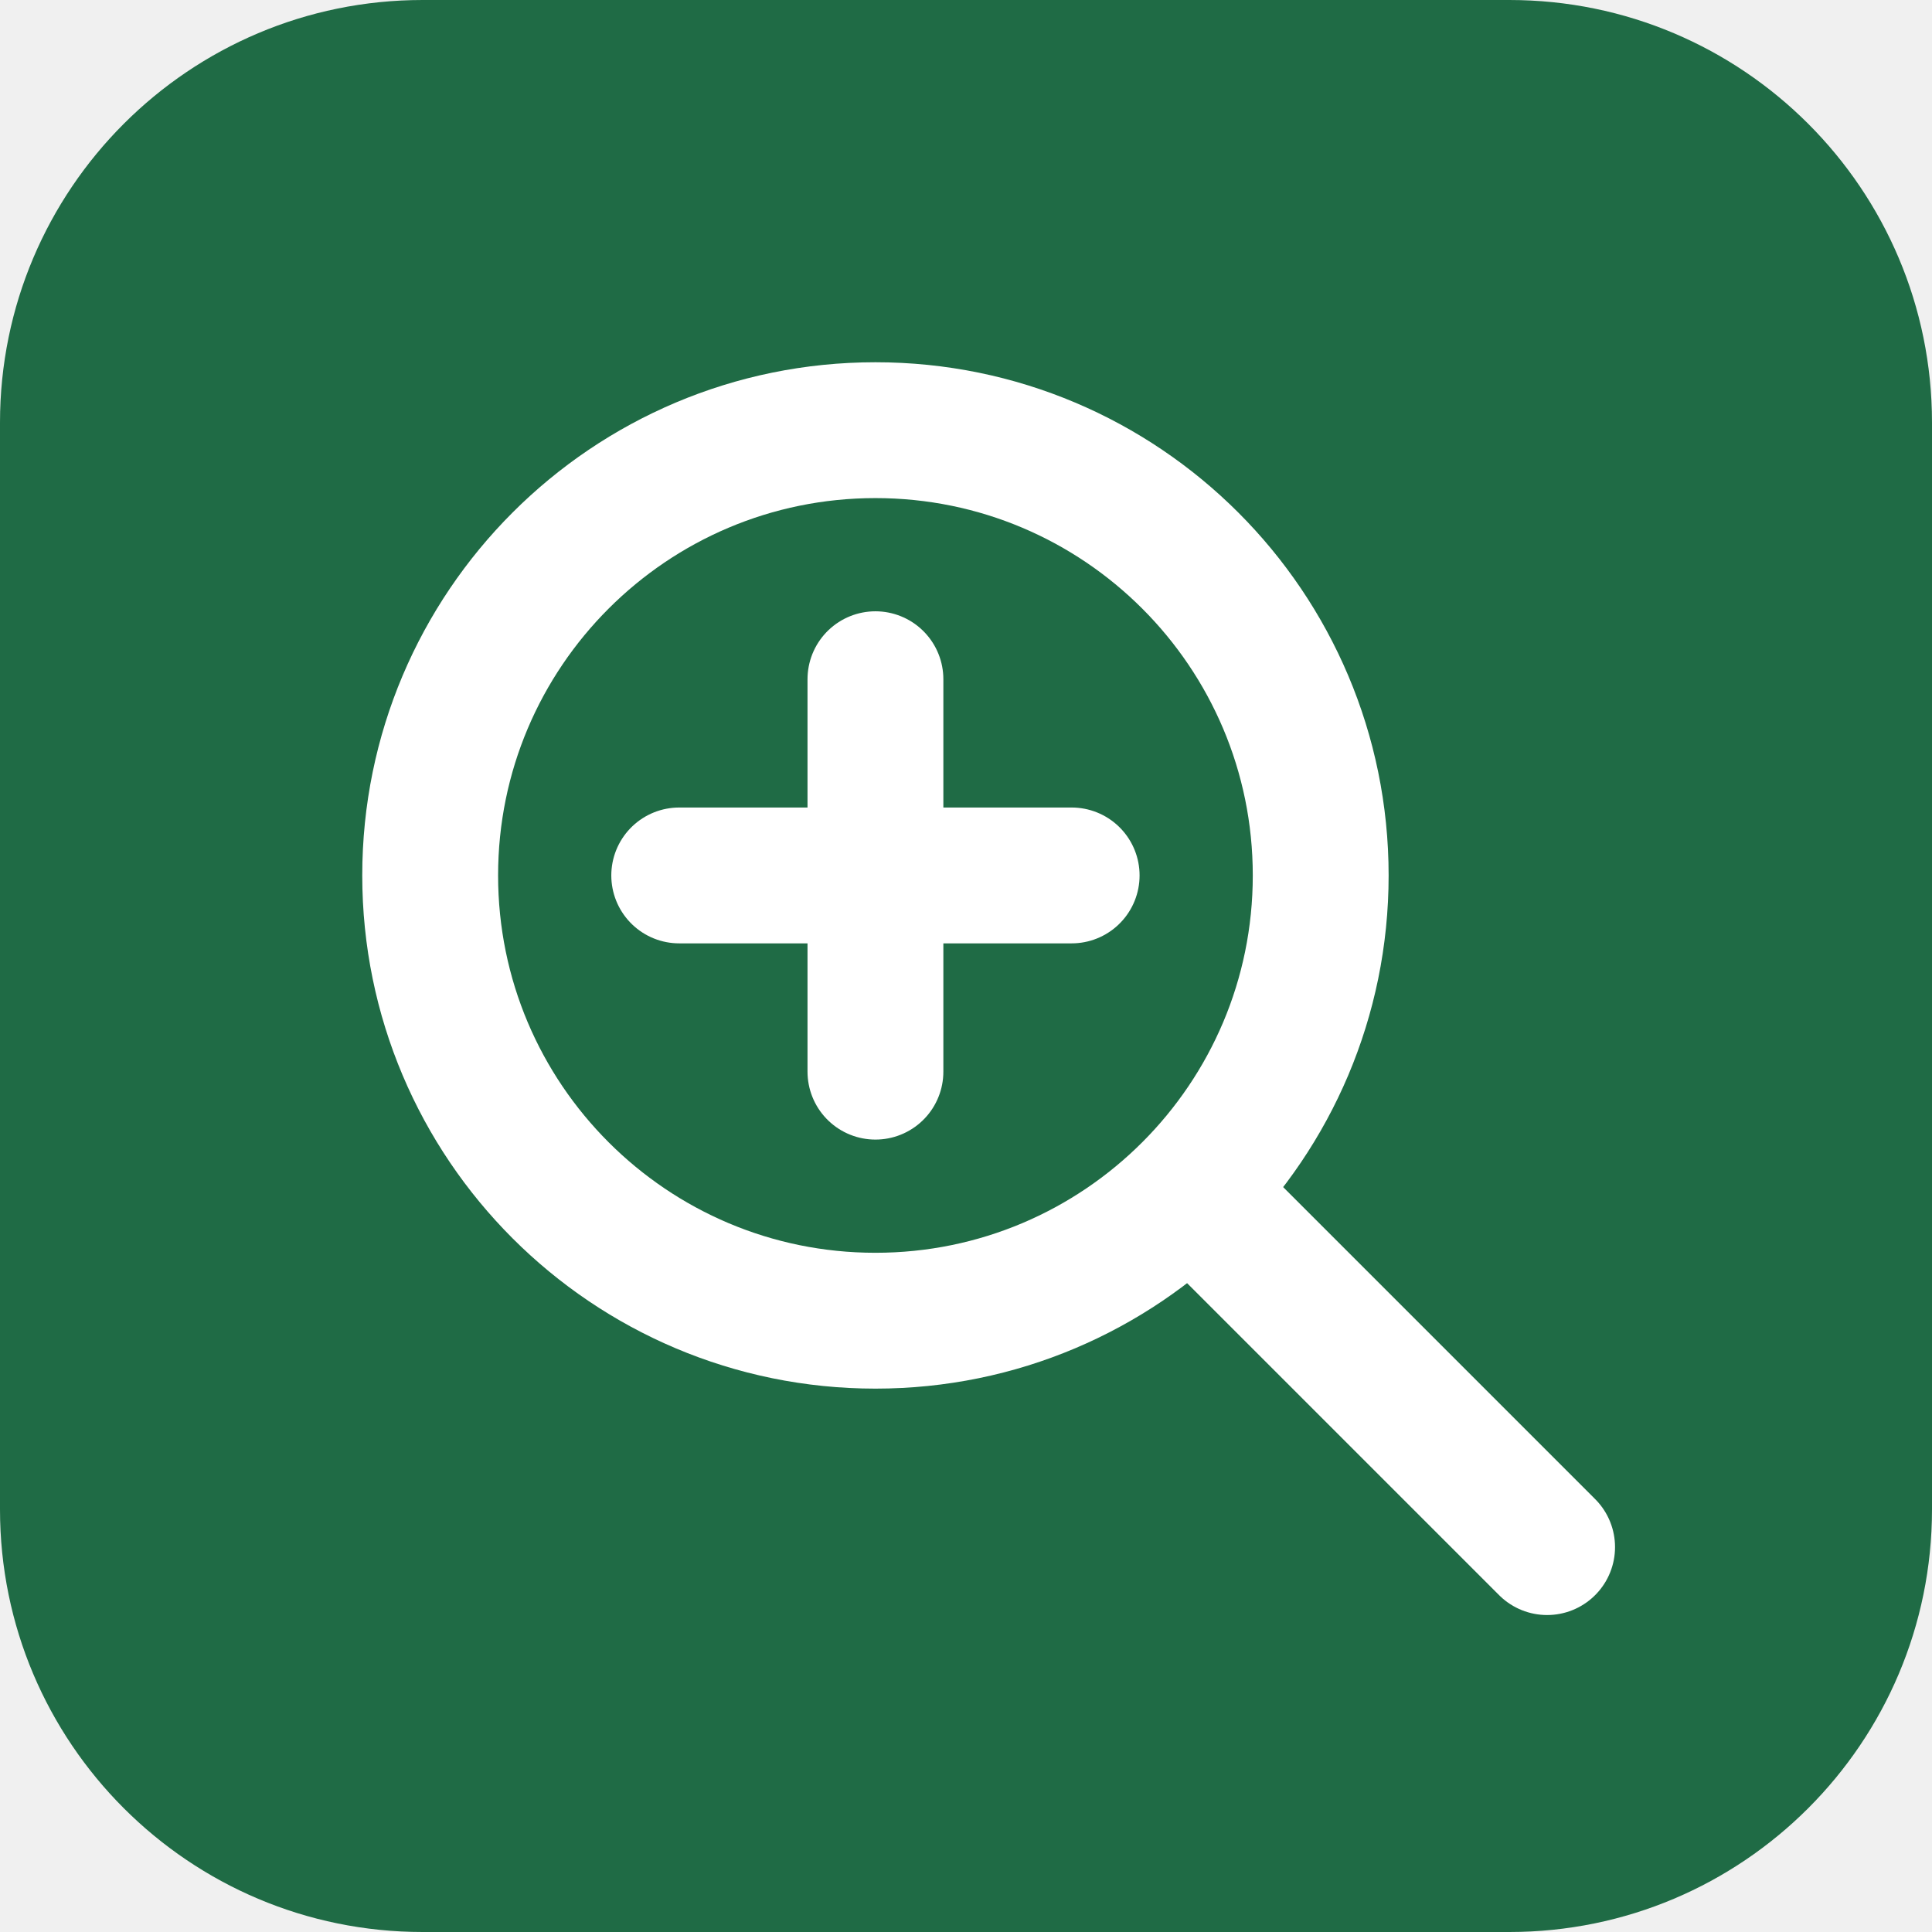
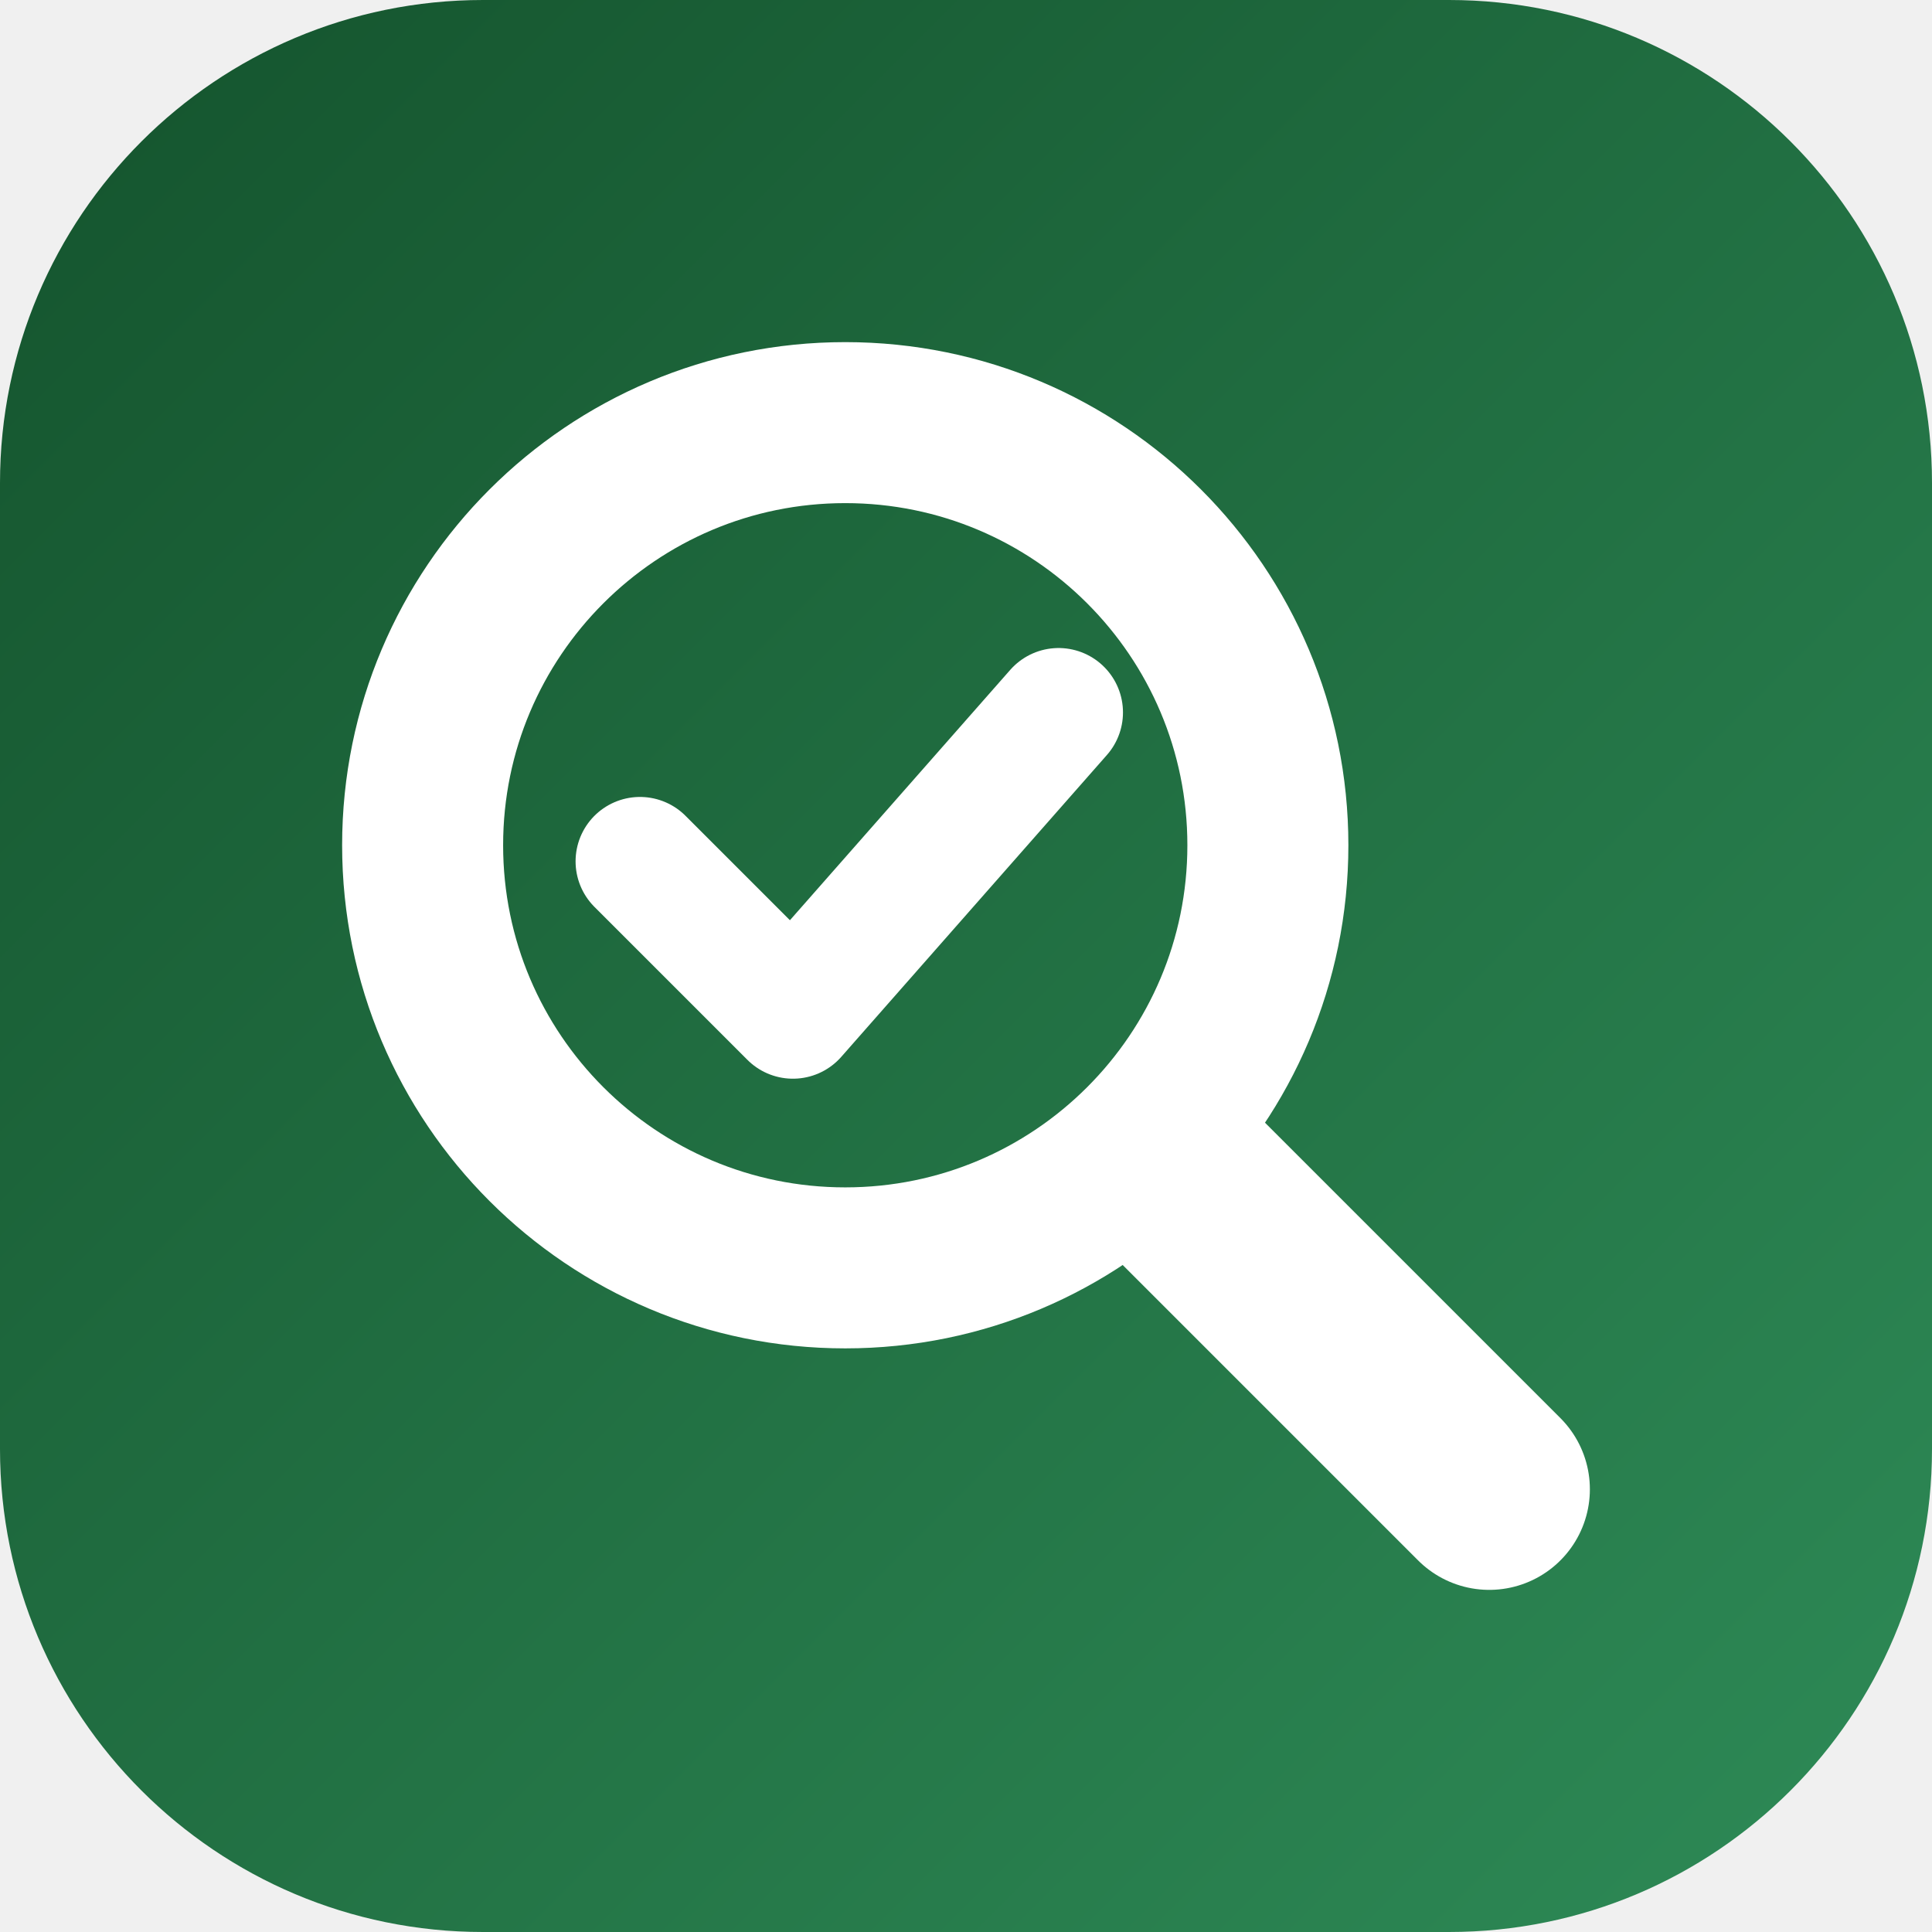
- <svg xmlns="http://www.w3.org/2000/svg" viewBox="0 0 512 512">
-   <rect width="512" height="512" rx="112" fill="#1F6B45" />
-   <g fill="none" stroke="#fff" stroke-width="36" stroke-linecap="round">
-     <circle cx="232" cy="232" r="118" />
-     <path d="M318 318l92 92M180 232h104M232 180v104" />
-   </g>
+ <svg xmlns="http://www.w3.org/2000/svg" viewBox="0 0 48 48" width="48" height="48" role="img" aria-label="ReqLens">
+   <defs>
+     <linearGradient id="rl" x1="0" y1="0" x2="1" y2="1">
+       <stop offset="0" stop-color="#14532D" />
+       <stop offset="1" stop-color="#2E8B57" />
+     </linearGradient>
+   </defs>
+   <rect width="48" height="48" rx="12" fill="url(#rl)" />
+   <circle cx="21.0" cy="21.0" r="10.5" fill="none" stroke="#FFFFFF" stroke-width="4.0" />
+   <path d="M28.9 28.9L37.0 37.0" stroke="#FFFFFF" stroke-width="5.0" stroke-linecap="round" />
+   <polyline points="15.9,21.4 19.7,25.2 26.3,17.7" fill="none" stroke="#FFFFFF" stroke-width="3.2" stroke-linecap="round" stroke-linejoin="round" />
</svg>
